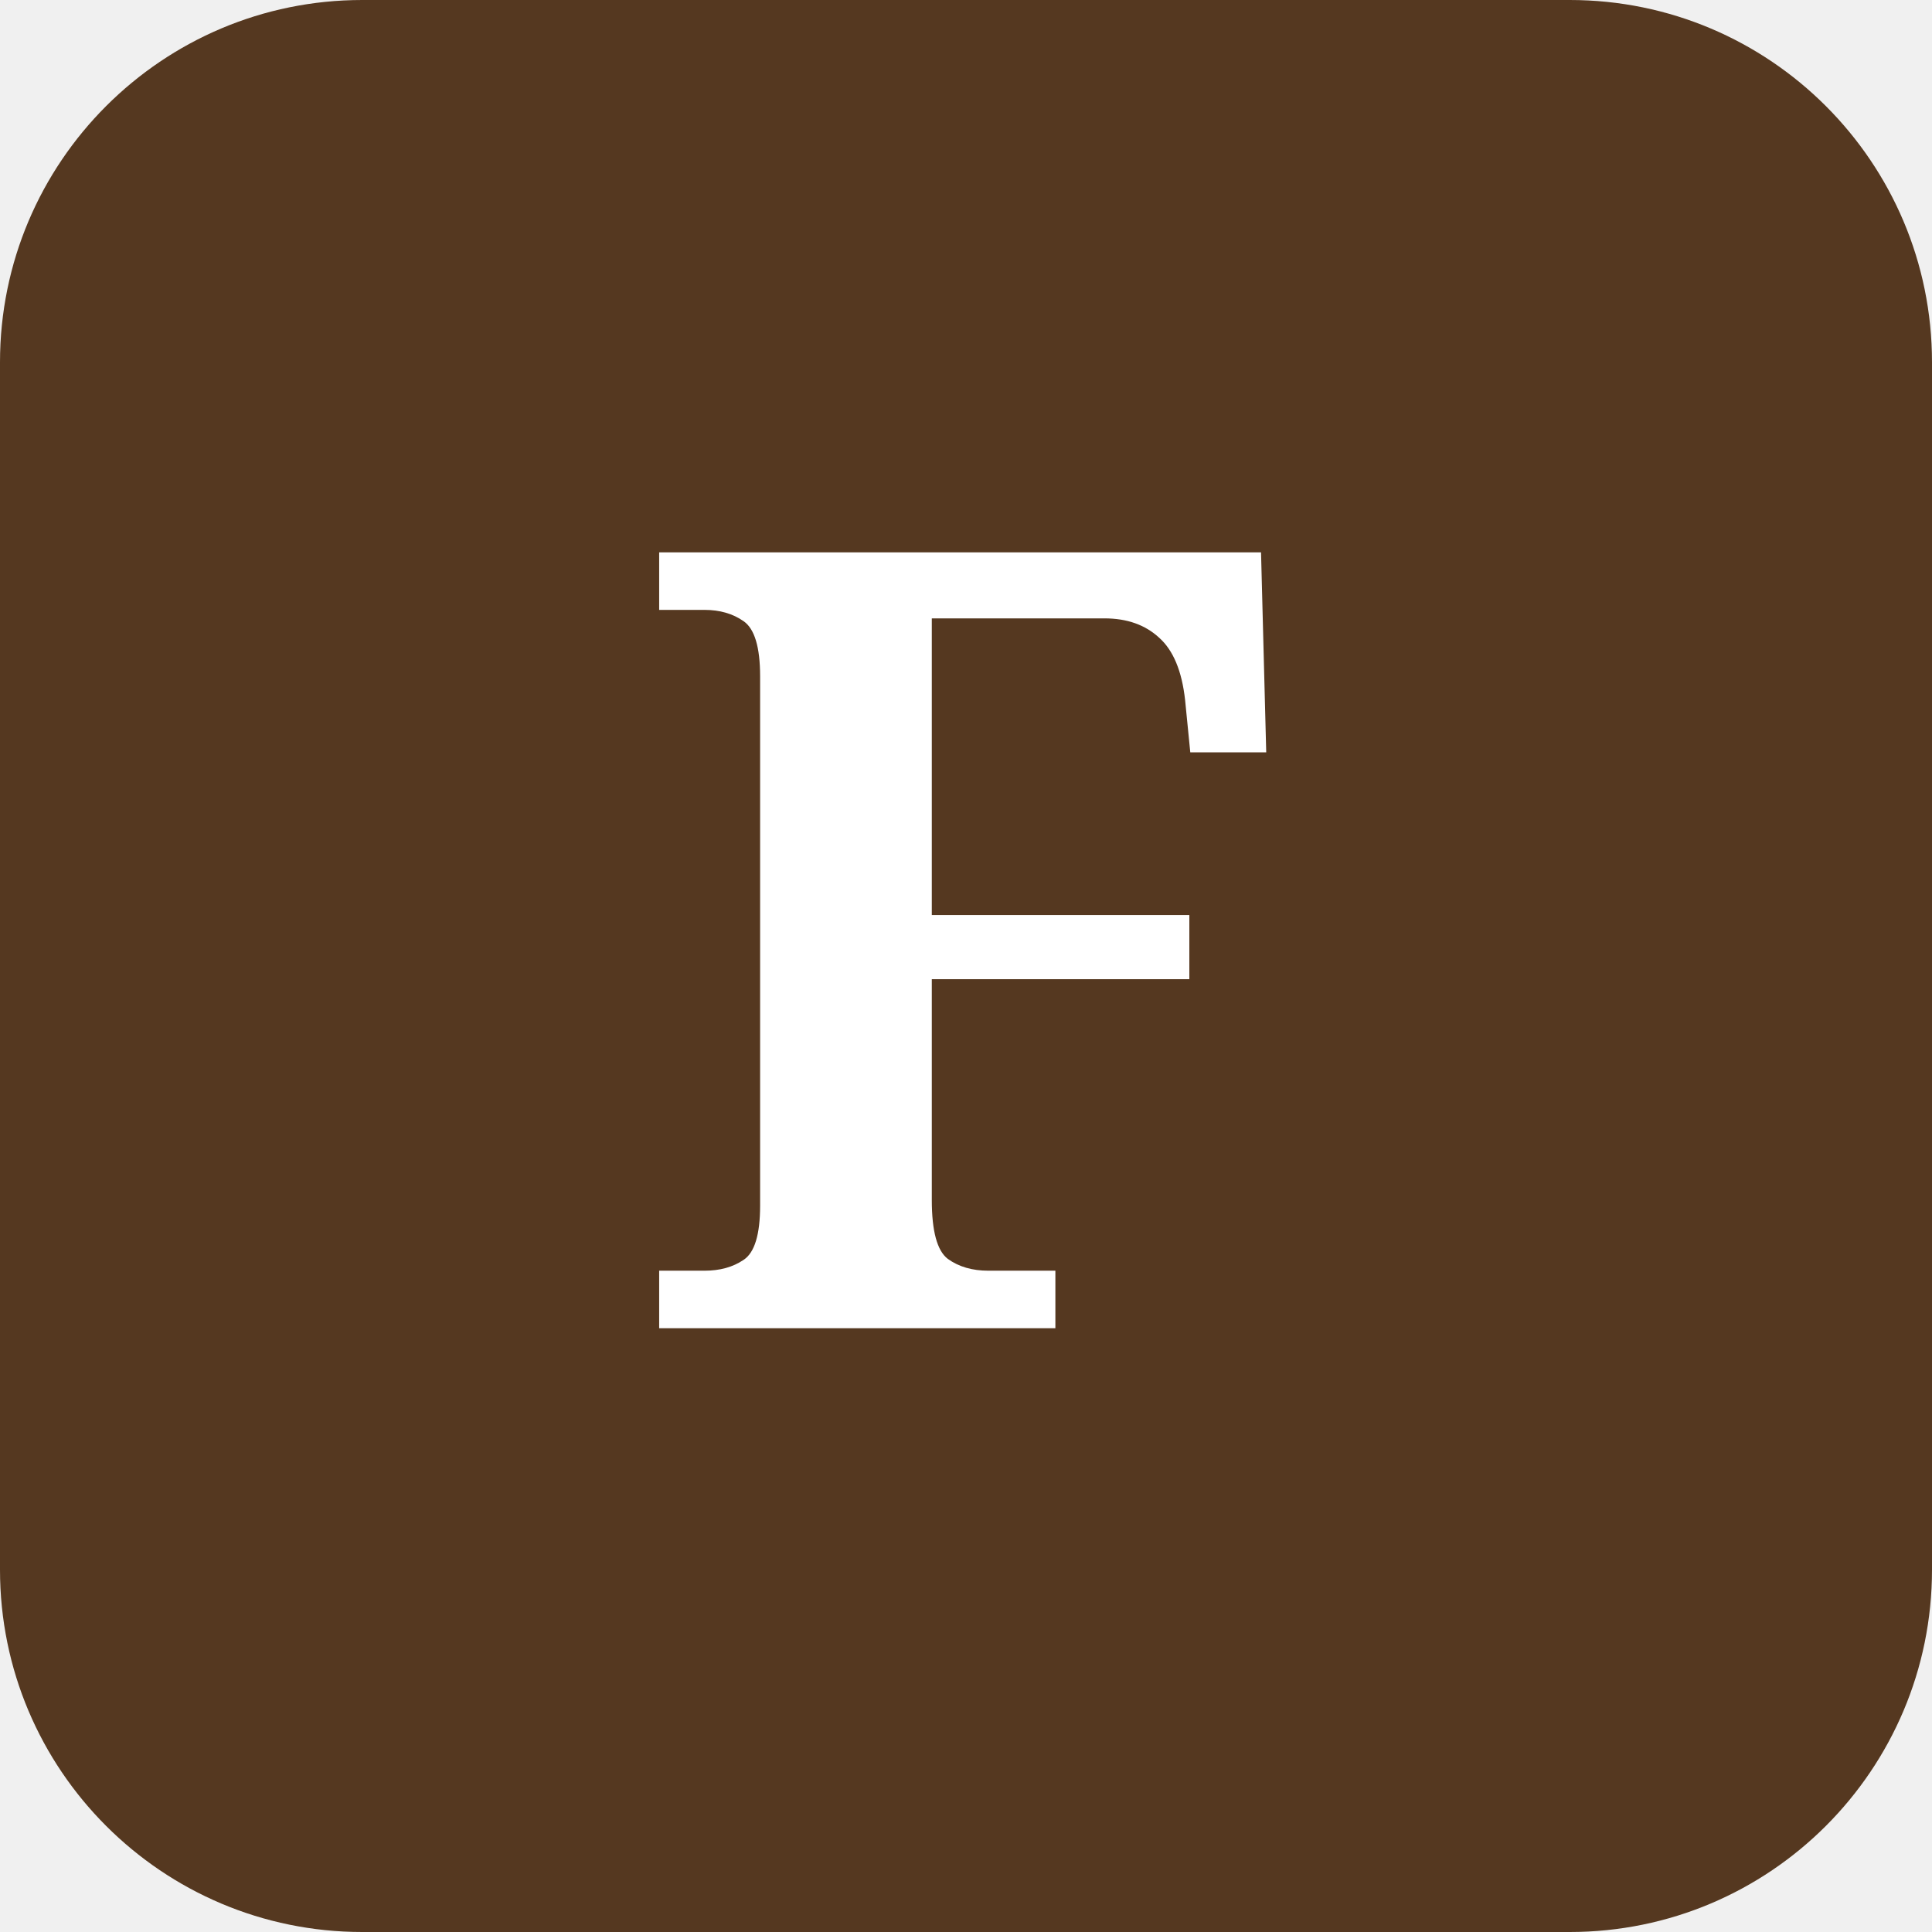
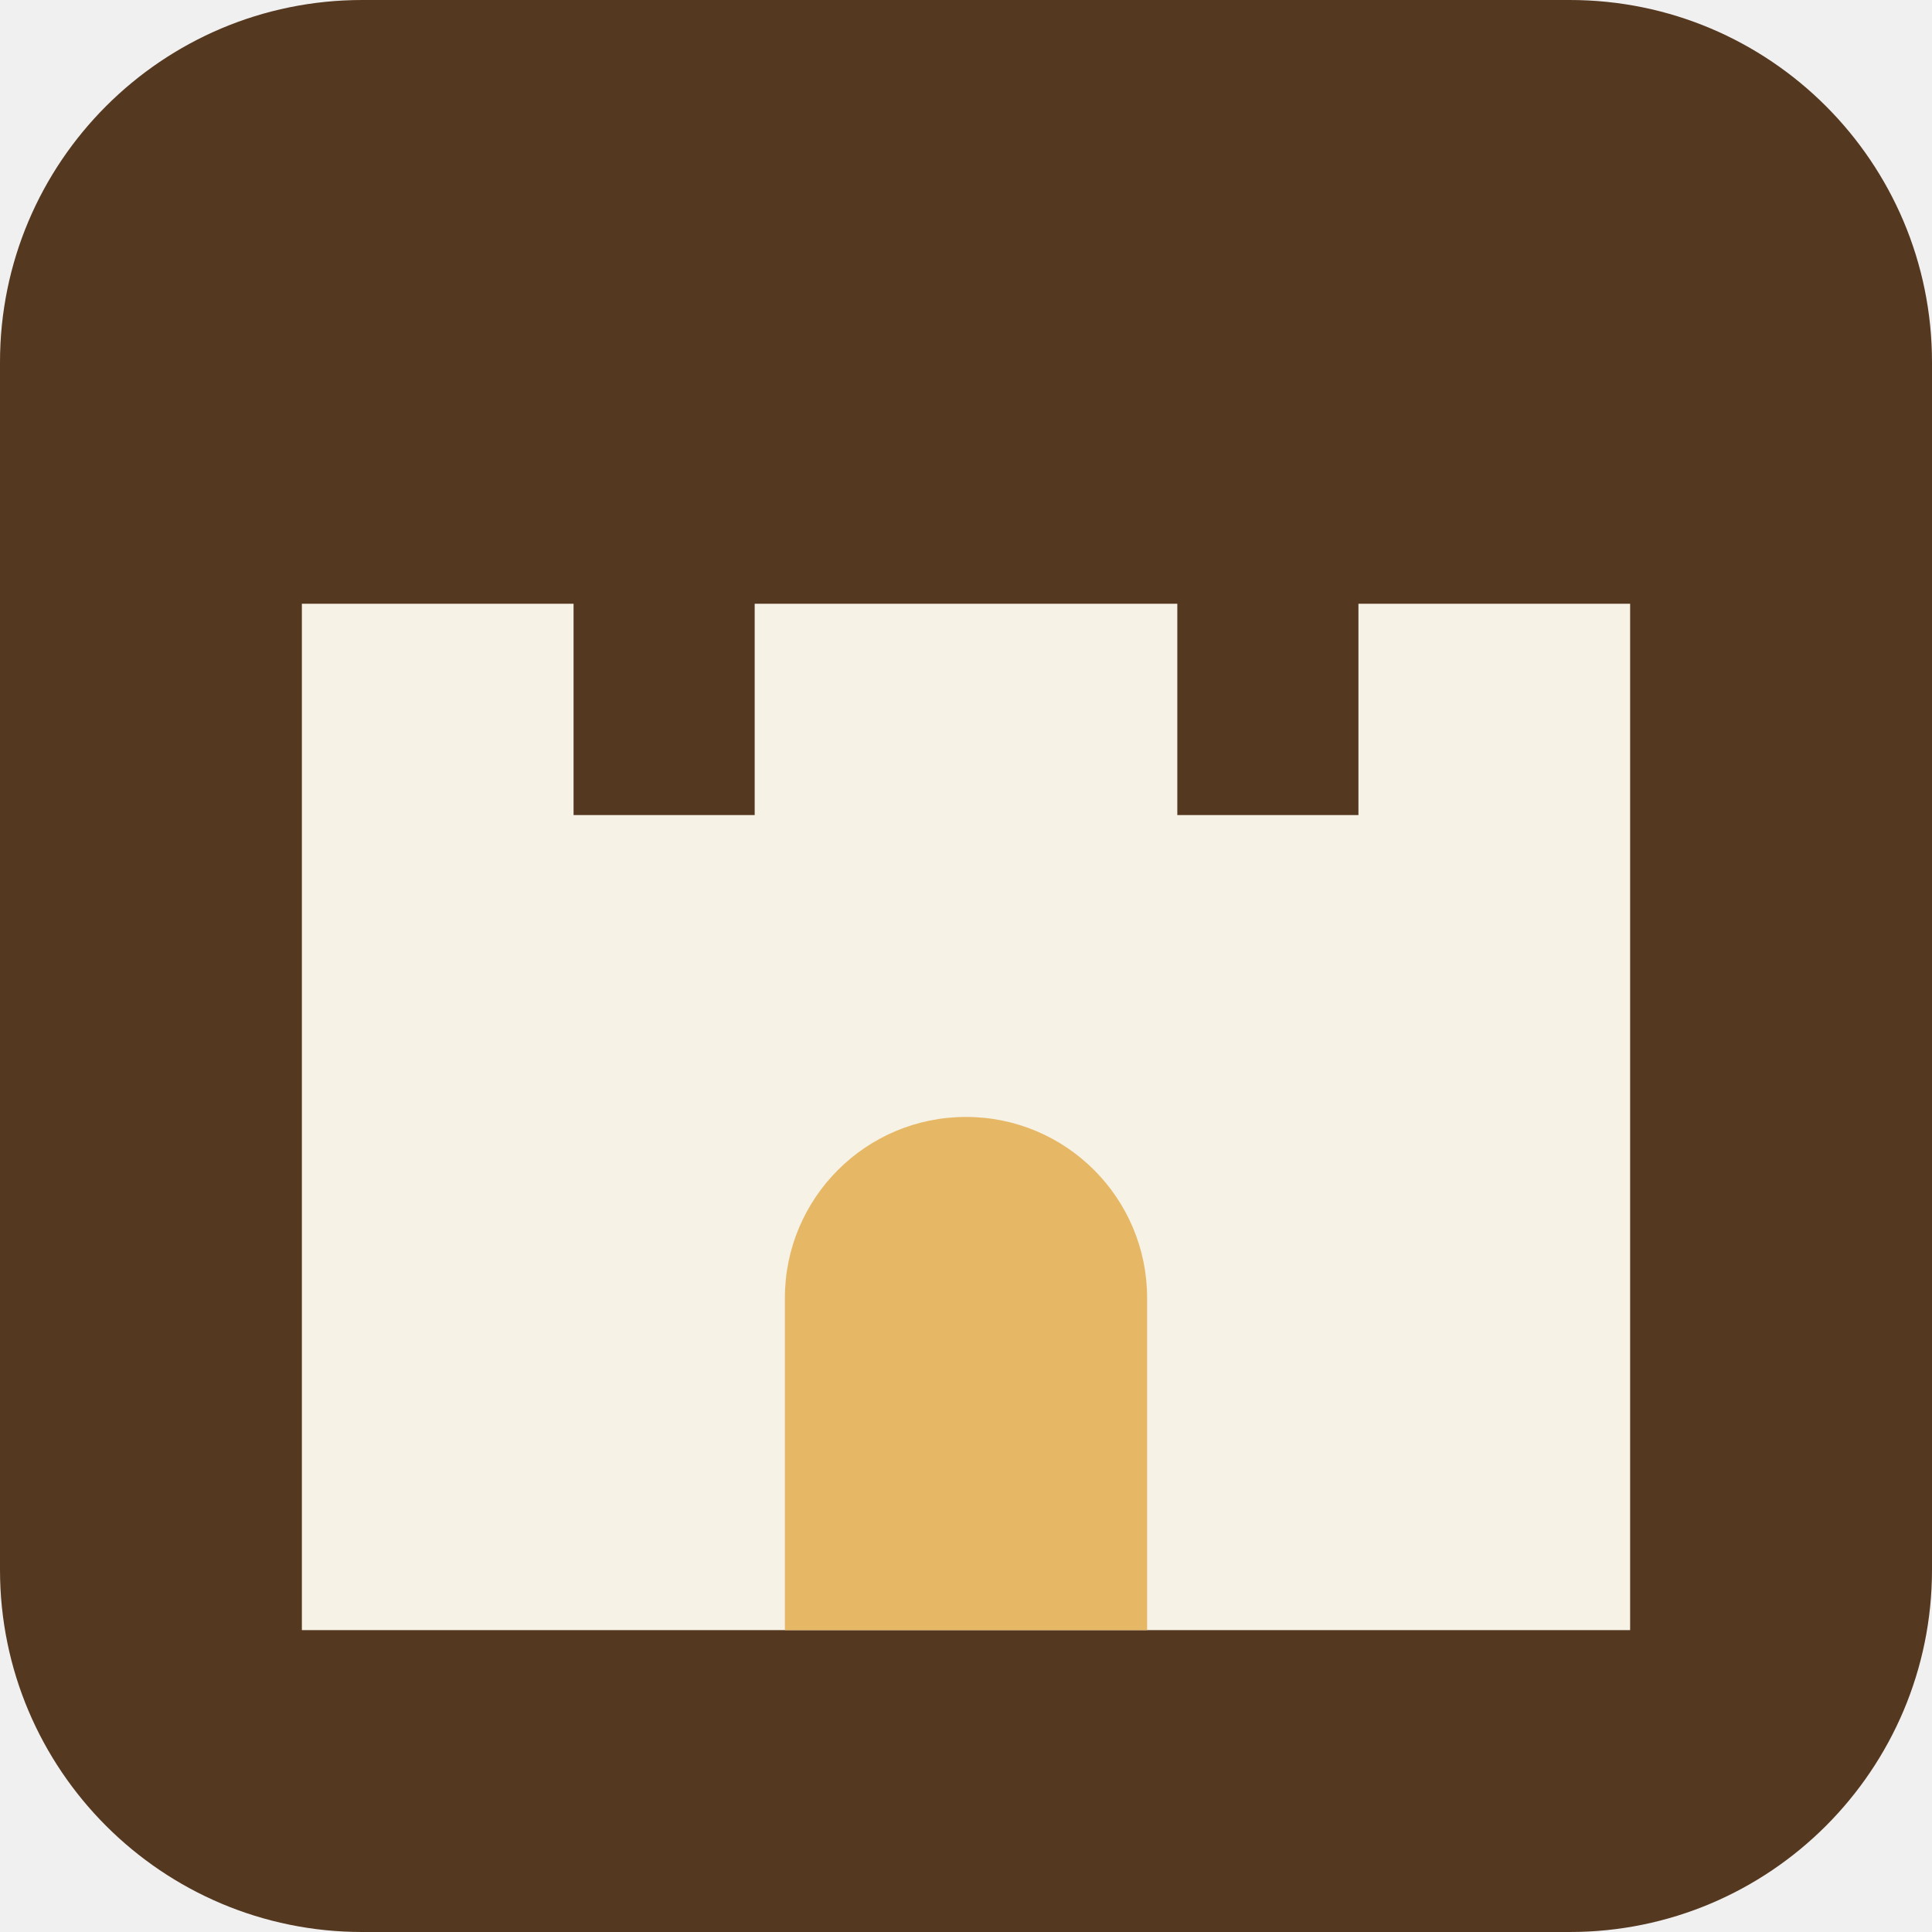
<svg xmlns="http://www.w3.org/2000/svg" viewBox="0 0 64 64">
  <rect width="64" height="64" rx="12" fill="#553820" />
-   <text x="32" y="44" font-family="Georgia, serif" font-size="36" font-weight="700" fill="#fff" text-anchor="middle">F</text>
+   <path d="M10 20 H19 V27 H25 V20 H39 V27 H45 V20 H54 V54 H10 Z" fill="#F7F2E6" />
+   <path d="M26 54 V43 A6 6 0 0 1 38 43 V54 Z" fill="#E6B866" />
</svg>
